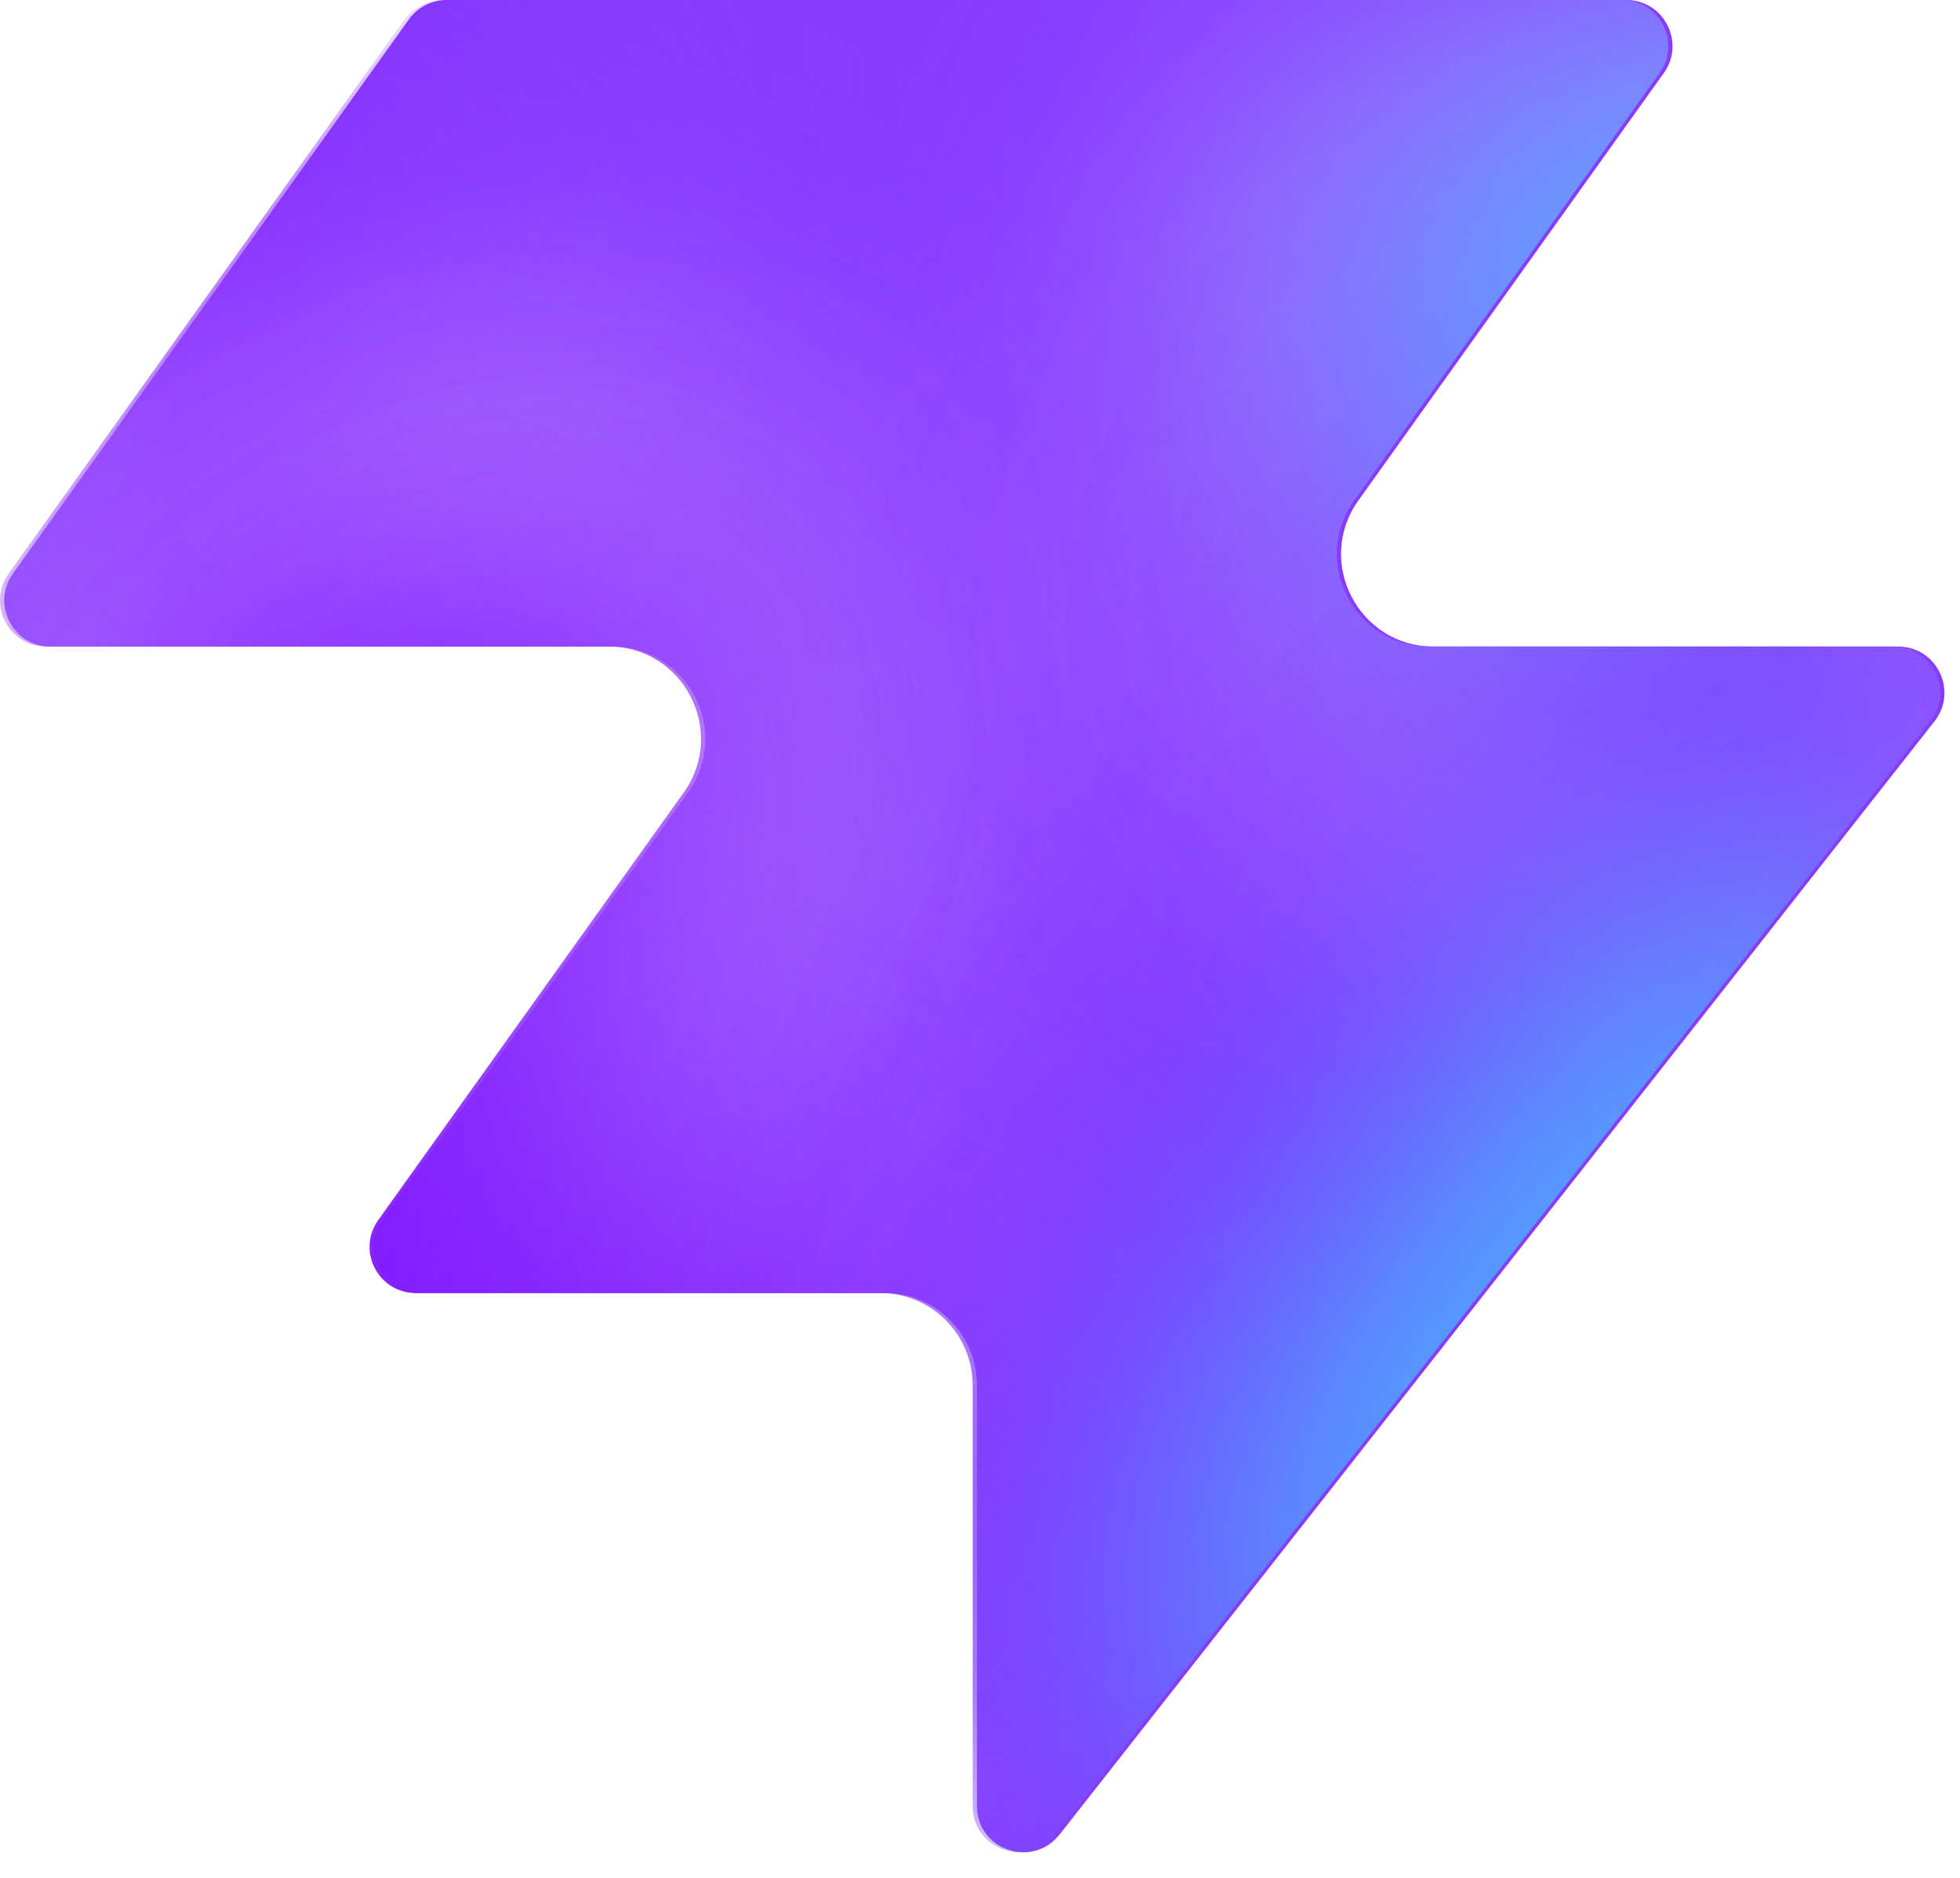
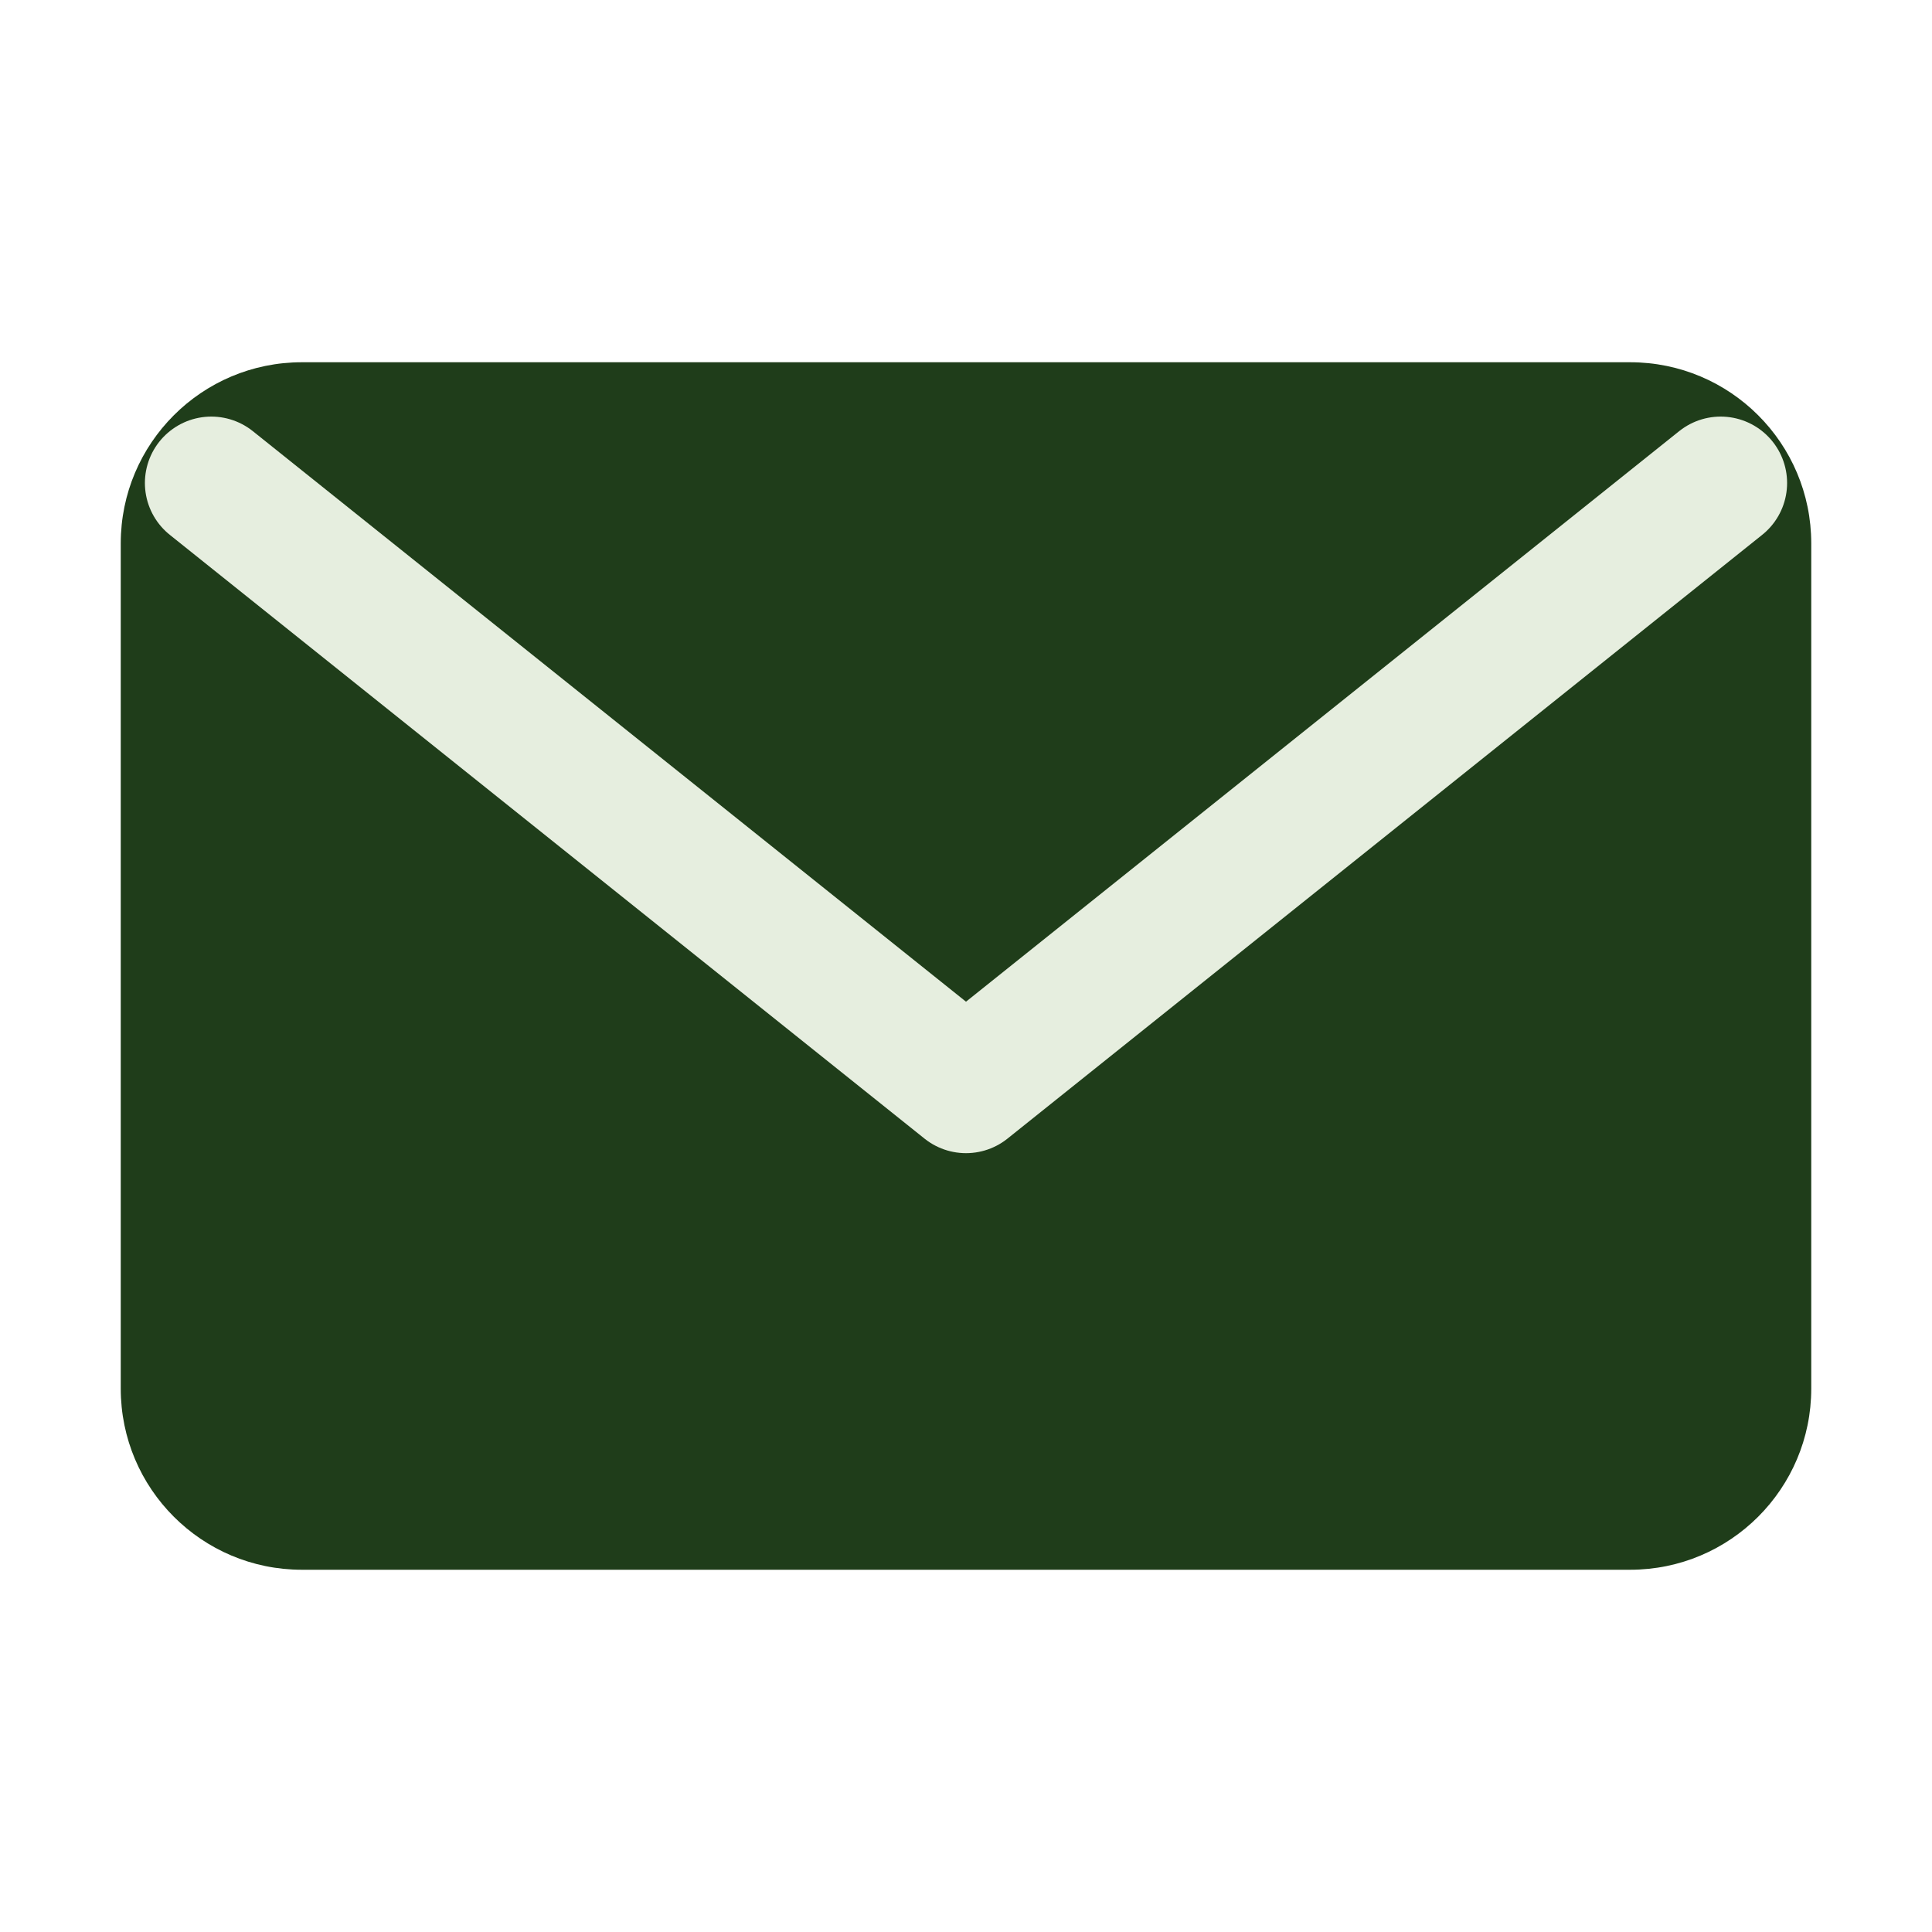
- <svg xmlns="http://www.w3.org/2000/svg" width="48" height="46" fill="none" viewBox="0 0 48 46">
-   <path fill="#863bff" d="M25.946 44.938c-.664.845-2.021.375-2.021-.698V33.937a2.26 2.26 0 0 0-2.262-2.262H10.287c-.92 0-1.456-1.04-.92-1.788l7.48-10.471c1.07-1.497 0-3.578-1.842-3.578H1.237c-.92 0-1.456-1.04-.92-1.788L10.013.474c.214-.297.556-.474.92-.474h28.894c.92 0 1.456 1.04.92 1.788l-7.48 10.471c-1.07 1.498 0 3.579 1.842 3.579h11.377c.943 0 1.473 1.088.89 1.83L25.947 44.94z" style="fill:#863bff;fill:color(display-p3 .525 .23 1);fill-opacity:1" />
-   <mask id="a" width="48" height="46" x="0" y="0" maskUnits="userSpaceOnUse" style="mask-type:alpha">
-     <path fill="#000" d="M25.842 44.938c-.664.844-2.021.375-2.021-.698V33.937a2.26 2.26 0 0 0-2.262-2.262H10.183c-.92 0-1.456-1.04-.92-1.788l7.48-10.471c1.07-1.498 0-3.579-1.842-3.579H1.133c-.92 0-1.456-1.04-.92-1.787L9.91.473c.214-.297.556-.474.92-.474h28.894c.92 0 1.456 1.04.92 1.788l-7.48 10.471c-1.07 1.498 0 3.578 1.842 3.578h11.377c.943 0 1.473 1.088.89 1.832L25.843 44.94z" style="fill:#000;fill-opacity:1" />
-   </mask>
-   <g mask="url(#a)">
-     <g filter="url(#b)">
-       <ellipse cx="5.508" cy="14.704" fill="#ede6ff" rx="5.508" ry="14.704" style="fill:#ede6ff;fill:color(display-p3 .927 .903 1);fill-opacity:1" transform="matrix(.00324 1 1 -.00324 -4.47 31.516)" />
-     </g>
-     <g filter="url(#c)">
-       <ellipse cx="10.399" cy="29.851" fill="#ede6ff" rx="10.399" ry="29.851" style="fill:#ede6ff;fill:color(display-p3 .927 .903 1);fill-opacity:1" transform="matrix(.00324 1 1 -.00324 -39.328 7.883)" />
-     </g>
-     <g filter="url(#d)">
-       <ellipse cx="5.508" cy="30.487" fill="#7e14ff" rx="5.508" ry="30.487" style="fill:#7e14ff;fill:color(display-p3 .492 .077 1);fill-opacity:1" transform="rotate(89.814 -25.913 -14.639)scale(1 -1)" />
-     </g>
-     <g filter="url(#e)">
-       <ellipse cx="5.508" cy="30.599" fill="#7e14ff" rx="5.508" ry="30.599" style="fill:#7e14ff;fill:color(display-p3 .492 .077 1);fill-opacity:1" transform="rotate(89.814 -32.644 -3.334)scale(1 -1)" />
-     </g>
-     <g filter="url(#f)">
-       <ellipse cx="5.508" cy="30.599" fill="#7e14ff" rx="5.508" ry="30.599" style="fill:#7e14ff;fill:color(display-p3 .492 .077 1);fill-opacity:1" transform="matrix(.00324 1 1 -.00324 -34.34 30.47)" />
-     </g>
-     <g filter="url(#g)">
-       <ellipse cx="14.072" cy="22.078" fill="#ede6ff" rx="14.072" ry="22.078" style="fill:#ede6ff;fill:color(display-p3 .927 .903 1);fill-opacity:1" transform="rotate(93.35 24.506 48.493)scale(-1 1)" />
-     </g>
-     <g filter="url(#h)">
-       <ellipse cx="3.47" cy="21.501" fill="#7e14ff" rx="3.47" ry="21.501" style="fill:#7e14ff;fill:color(display-p3 .492 .077 1);fill-opacity:1" transform="rotate(89.009 28.708 47.59)scale(-1 1)" />
-     </g>
-     <g filter="url(#i)">
-       <ellipse cx="3.47" cy="21.501" fill="#7e14ff" rx="3.47" ry="21.501" style="fill:#7e14ff;fill:color(display-p3 .492 .077 1);fill-opacity:1" transform="rotate(89.009 28.708 47.59)scale(-1 1)" />
-     </g>
-     <g filter="url(#j)">
-       <ellipse cx=".387" cy="8.972" fill="#7e14ff" rx="4.407" ry="29.108" style="fill:#7e14ff;fill:color(display-p3 .492 .077 1);fill-opacity:1" transform="rotate(39.51 .387 8.972)" />
-     </g>
-     <g filter="url(#k)">
-       <ellipse cx="47.523" cy="-6.092" fill="#7e14ff" rx="4.407" ry="29.108" style="fill:#7e14ff;fill:color(display-p3 .492 .077 1);fill-opacity:1" transform="rotate(37.892 47.523 -6.092)" />
-     </g>
-     <g filter="url(#l)">
-       <ellipse cx="41.412" cy="6.333" fill="#47bfff" rx="5.971" ry="9.665" style="fill:#47bfff;fill:color(display-p3 .28 .748 1);fill-opacity:1" transform="rotate(37.892 41.412 6.333)" />
-     </g>
-     <g filter="url(#m)">
-       <ellipse cx="-1.879" cy="38.332" fill="#7e14ff" rx="4.407" ry="29.108" style="fill:#7e14ff;fill:color(display-p3 .492 .077 1);fill-opacity:1" transform="rotate(37.892 -1.88 38.332)" />
-     </g>
-     <g filter="url(#n)">
-       <ellipse cx="-1.879" cy="38.332" fill="#7e14ff" rx="4.407" ry="29.108" style="fill:#7e14ff;fill:color(display-p3 .492 .077 1);fill-opacity:1" transform="rotate(37.892 -1.88 38.332)" />
-     </g>
-     <g filter="url(#o)">
-       <ellipse cx="35.651" cy="29.907" fill="#7e14ff" rx="4.407" ry="29.108" style="fill:#7e14ff;fill:color(display-p3 .492 .077 1);fill-opacity:1" transform="rotate(37.892 35.651 29.907)" />
-     </g>
-     <g filter="url(#p)">
-       <ellipse cx="38.418" cy="32.4" fill="#47bfff" rx="5.971" ry="15.297" style="fill:#47bfff;fill:color(display-p3 .28 .748 1);fill-opacity:1" transform="rotate(37.892 38.418 32.4)" />
-     </g>
-   </g>
-   <defs>
-     <filter id="b" width="60.045" height="41.654" x="-19.77" y="16.149" color-interpolation-filters="sRGB" filterUnits="userSpaceOnUse">
-       <feFlood flood-opacity="0" result="BackgroundImageFix" />
-       <feBlend in="SourceGraphic" in2="BackgroundImageFix" result="shape" />
-       <feGaussianBlur result="effect1_foregroundBlur_2002_17158" stdDeviation="7.659" />
-     </filter>
-     <filter id="c" width="90.34" height="51.437" x="-54.613" y="-7.533" color-interpolation-filters="sRGB" filterUnits="userSpaceOnUse">
-       <feFlood flood-opacity="0" result="BackgroundImageFix" />
-       <feBlend in="SourceGraphic" in2="BackgroundImageFix" result="shape" />
-       <feGaussianBlur result="effect1_foregroundBlur_2002_17158" stdDeviation="7.659" />
-     </filter>
-     <filter id="d" width="79.355" height="29.4" x="-49.64" y="2.03" color-interpolation-filters="sRGB" filterUnits="userSpaceOnUse">
-       <feFlood flood-opacity="0" result="BackgroundImageFix" />
-       <feBlend in="SourceGraphic" in2="BackgroundImageFix" result="shape" />
-       <feGaussianBlur result="effect1_foregroundBlur_2002_17158" stdDeviation="4.596" />
-     </filter>
-     <filter id="e" width="79.579" height="29.4" x="-45.045" y="20.029" color-interpolation-filters="sRGB" filterUnits="userSpaceOnUse">
-       <feFlood flood-opacity="0" result="BackgroundImageFix" />
-       <feBlend in="SourceGraphic" in2="BackgroundImageFix" result="shape" />
-       <feGaussianBlur result="effect1_foregroundBlur_2002_17158" stdDeviation="4.596" />
-     </filter>
-     <filter id="f" width="79.579" height="29.4" x="-43.513" y="21.178" color-interpolation-filters="sRGB" filterUnits="userSpaceOnUse">
-       <feFlood flood-opacity="0" result="BackgroundImageFix" />
-       <feBlend in="SourceGraphic" in2="BackgroundImageFix" result="shape" />
-       <feGaussianBlur result="effect1_foregroundBlur_2002_17158" stdDeviation="4.596" />
-     </filter>
-     <filter id="g" width="74.749" height="58.852" x="15.756" y="-17.901" color-interpolation-filters="sRGB" filterUnits="userSpaceOnUse">
-       <feFlood flood-opacity="0" result="BackgroundImageFix" />
-       <feBlend in="SourceGraphic" in2="BackgroundImageFix" result="shape" />
-       <feGaussianBlur result="effect1_foregroundBlur_2002_17158" stdDeviation="7.659" />
-     </filter>
-     <filter id="h" width="61.377" height="25.362" x="23.548" y="2.284" color-interpolation-filters="sRGB" filterUnits="userSpaceOnUse">
-       <feFlood flood-opacity="0" result="BackgroundImageFix" />
-       <feBlend in="SourceGraphic" in2="BackgroundImageFix" result="shape" />
-       <feGaussianBlur result="effect1_foregroundBlur_2002_17158" stdDeviation="4.596" />
-     </filter>
-     <filter id="i" width="61.377" height="25.362" x="23.548" y="2.284" color-interpolation-filters="sRGB" filterUnits="userSpaceOnUse">
-       <feFlood flood-opacity="0" result="BackgroundImageFix" />
-       <feBlend in="SourceGraphic" in2="BackgroundImageFix" result="shape" />
-       <feGaussianBlur result="effect1_foregroundBlur_2002_17158" stdDeviation="4.596" />
-     </filter>
-     <filter id="j" width="56.045" height="63.649" x="-27.636" y="-22.853" color-interpolation-filters="sRGB" filterUnits="userSpaceOnUse">
-       <feFlood flood-opacity="0" result="BackgroundImageFix" />
-       <feBlend in="SourceGraphic" in2="BackgroundImageFix" result="shape" />
-       <feGaussianBlur result="effect1_foregroundBlur_2002_17158" stdDeviation="4.596" />
-     </filter>
-     <filter id="k" width="54.814" height="64.646" x="20.116" y="-38.415" color-interpolation-filters="sRGB" filterUnits="userSpaceOnUse">
-       <feFlood flood-opacity="0" result="BackgroundImageFix" />
-       <feBlend in="SourceGraphic" in2="BackgroundImageFix" result="shape" />
-       <feGaussianBlur result="effect1_foregroundBlur_2002_17158" stdDeviation="4.596" />
-     </filter>
-     <filter id="l" width="33.541" height="35.313" x="24.641" y="-11.323" color-interpolation-filters="sRGB" filterUnits="userSpaceOnUse">
-       <feFlood flood-opacity="0" result="BackgroundImageFix" />
-       <feBlend in="SourceGraphic" in2="BackgroundImageFix" result="shape" />
-       <feGaussianBlur result="effect1_foregroundBlur_2002_17158" stdDeviation="4.596" />
-     </filter>
-     <filter id="m" width="54.814" height="64.646" x="-29.286" y="6.009" color-interpolation-filters="sRGB" filterUnits="userSpaceOnUse">
-       <feFlood flood-opacity="0" result="BackgroundImageFix" />
-       <feBlend in="SourceGraphic" in2="BackgroundImageFix" result="shape" />
-       <feGaussianBlur result="effect1_foregroundBlur_2002_17158" stdDeviation="4.596" />
-     </filter>
-     <filter id="n" width="54.814" height="64.646" x="-29.286" y="6.009" color-interpolation-filters="sRGB" filterUnits="userSpaceOnUse">
-       <feFlood flood-opacity="0" result="BackgroundImageFix" />
-       <feBlend in="SourceGraphic" in2="BackgroundImageFix" result="shape" />
-       <feGaussianBlur result="effect1_foregroundBlur_2002_17158" stdDeviation="4.596" />
-     </filter>
-     <filter id="o" width="54.814" height="64.646" x="8.244" y="-2.416" color-interpolation-filters="sRGB" filterUnits="userSpaceOnUse">
-       <feFlood flood-opacity="0" result="BackgroundImageFix" />
-       <feBlend in="SourceGraphic" in2="BackgroundImageFix" result="shape" />
-       <feGaussianBlur result="effect1_foregroundBlur_2002_17158" stdDeviation="4.596" />
-     </filter>
-     <filter id="p" width="39.409" height="43.623" x="18.713" y="10.588" color-interpolation-filters="sRGB" filterUnits="userSpaceOnUse">
-       <feFlood flood-opacity="0" result="BackgroundImageFix" />
-       <feBlend in="SourceGraphic" in2="BackgroundImageFix" result="shape" />
-       <feGaussianBlur result="effect1_foregroundBlur_2002_17158" stdDeviation="4.596" />
-     </filter>
-   </defs>
+ <svg xmlns="http://www.w3.org/2000/svg" viewBox="0 0 32 32">
+   <rect x="2" y="6" width="28" height="20" rx="3" fill="#1f3d1a" />
+   <path d="M3.5 8 16 18 28.5 8" fill="none" stroke="#e6eedf" stroke-width="2.2" stroke-linecap="round" stroke-linejoin="round" />
</svg>
